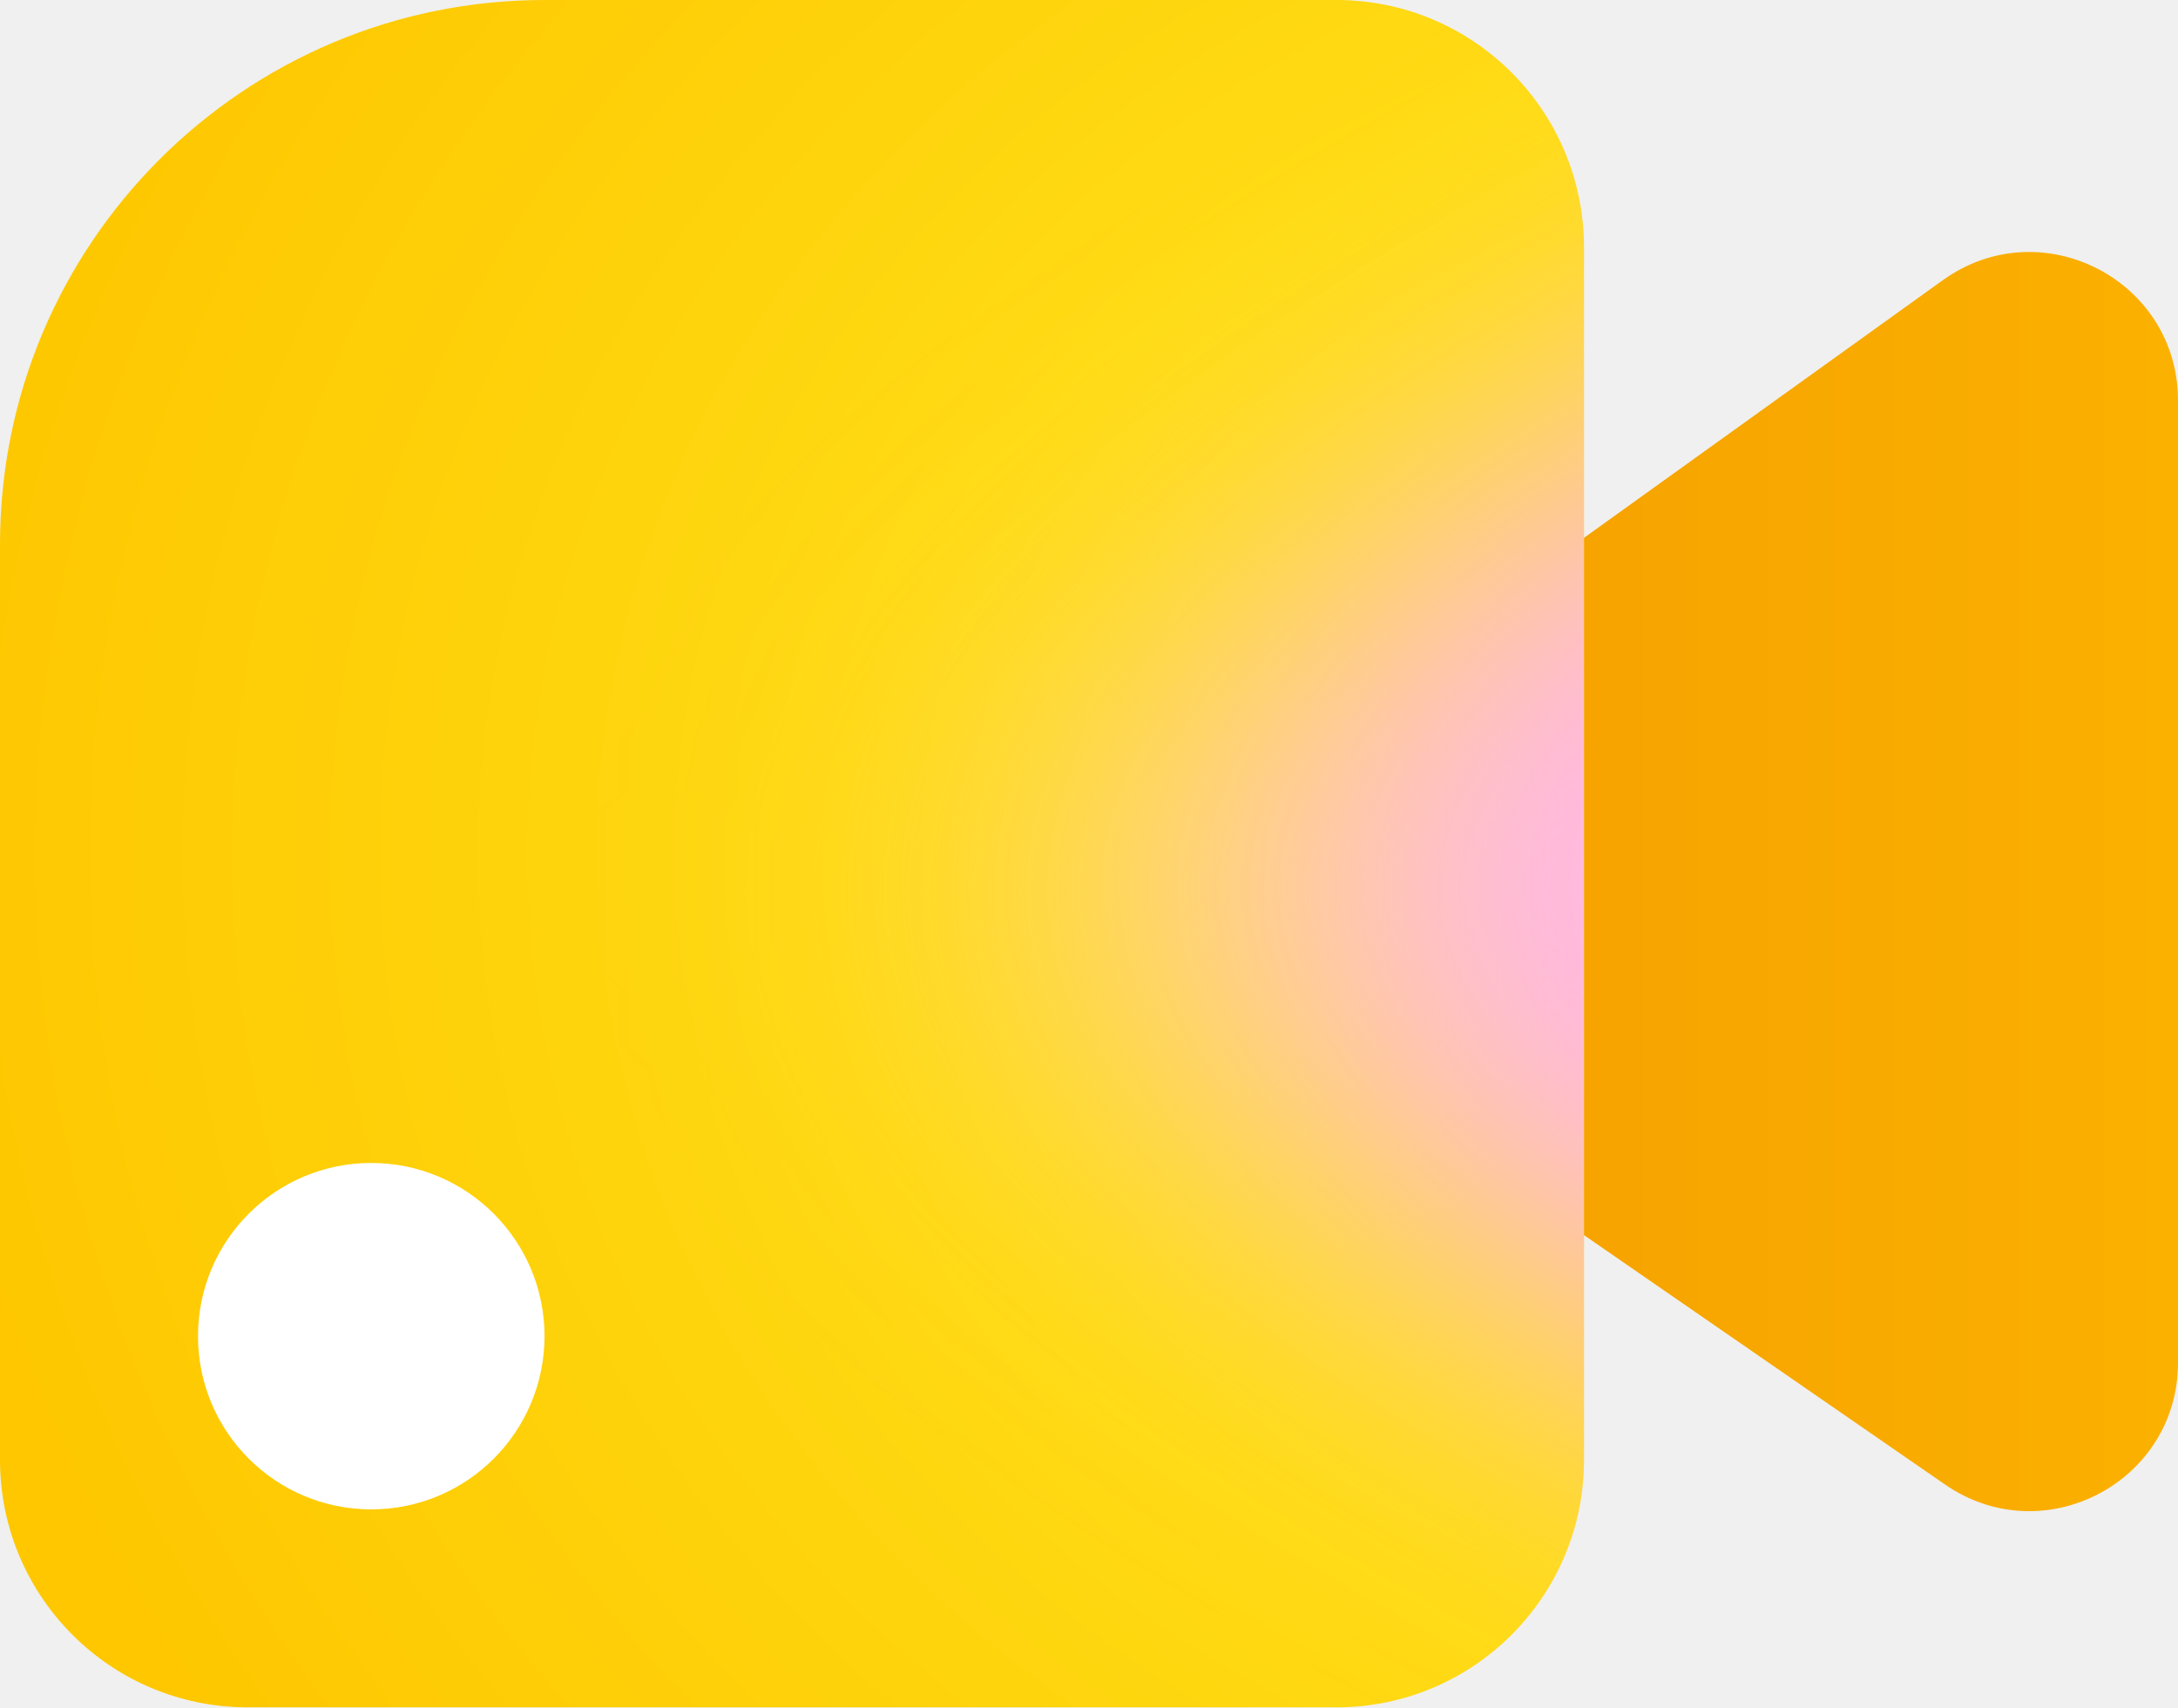
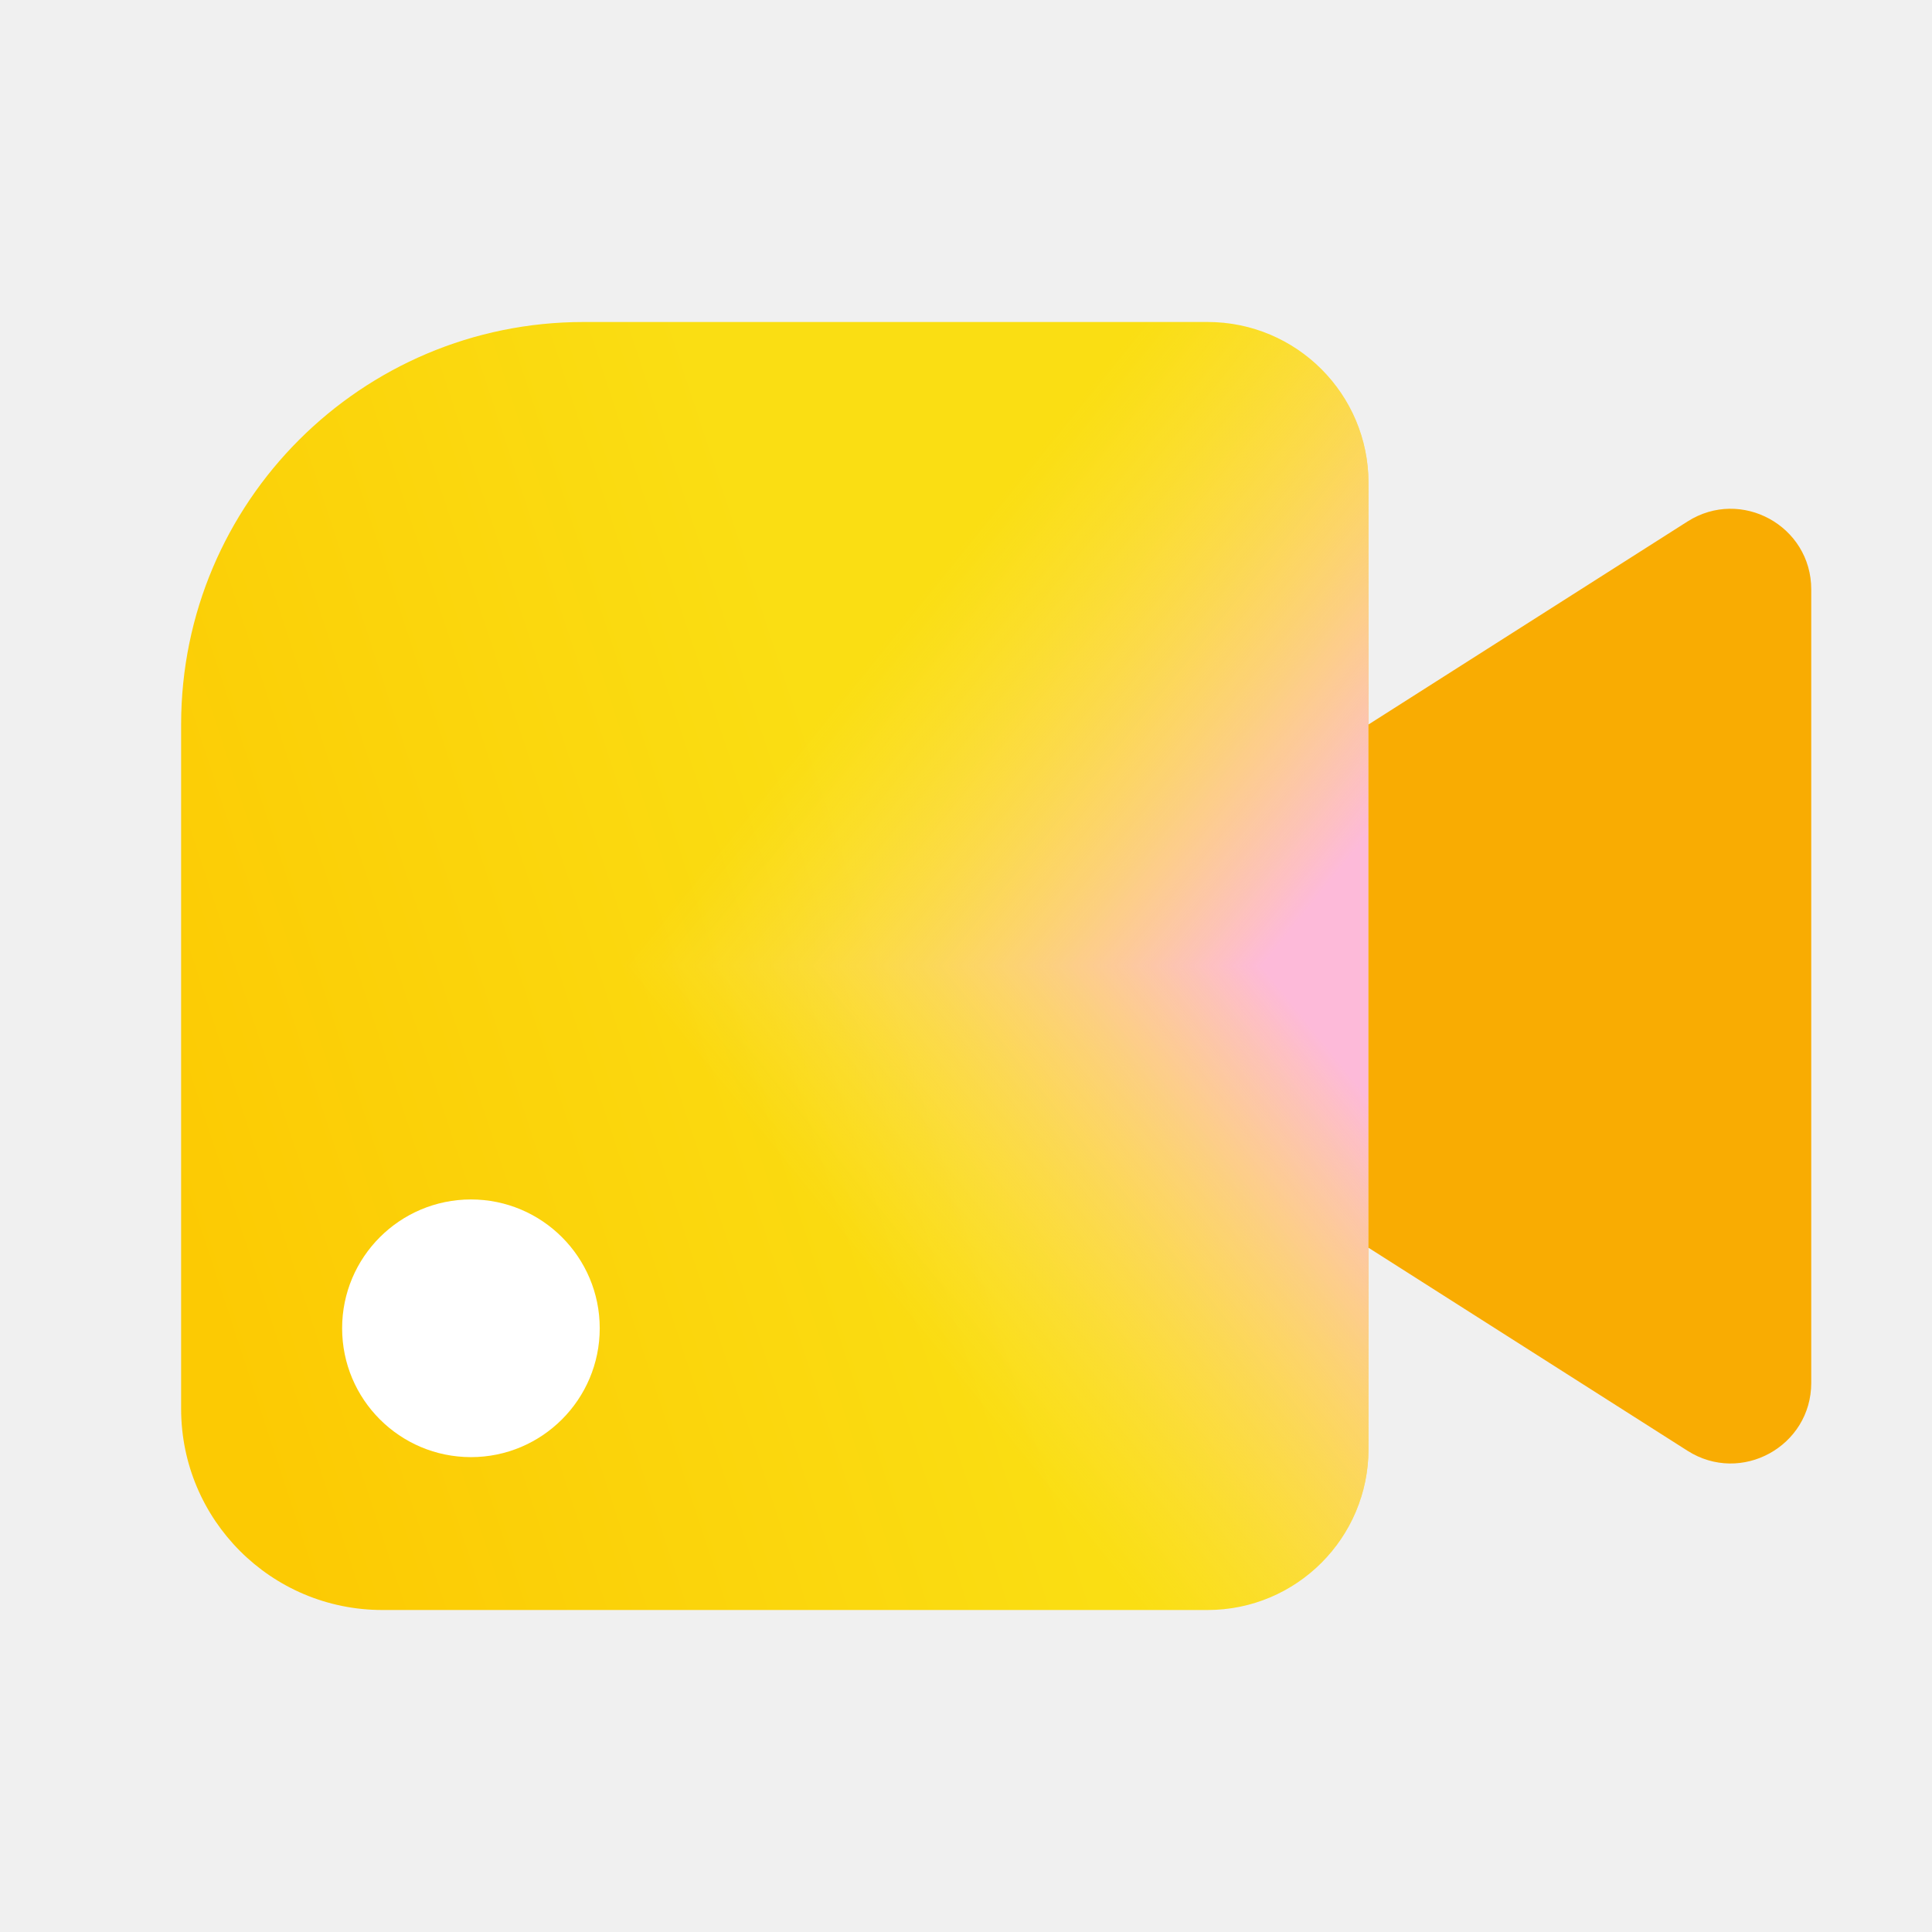
- <svg xmlns="http://www.w3.org/2000/svg" width="176" height="138" fill="none" viewBox="0 0 176 138" version="1.1" id="svg39">
-   <path fill="url(#a)" d="M 102.015,81.88 C 95.186,77.162 95.094,67.102 101.836,62.26 L 157,22.643 c 7.94,-5.701 19,-0.038 19,9.737 v 77.755 c 0,9.675 -10.861,15.359 -18.821,9.859 z" id="path2" style="fill:url(#a)" />
-   <path fill="url(#b)" d="M 0,44 C 0,19.7 19.7,0 44,0 h 64 c 11.046,0 20,8.954 20,20 v 98 c 0,11.046 -8.954,20 -20,20 H 20 C 8.954,138 0,129.046 0,118 Z" id="path4" style="fill:url(#b)" />
-   <mask id="e" width="129" height="138" x="8" y="27" maskUnits="userSpaceOnUse">
-     <path fill="#ffffff" d="M 8,71 C 8,46.7 27.7,27 52,27 h 64 c 11.046,0 20,8.954 20,20 v 98 c 0,11.046 -8.954,20 -20,20 H 28 C 16.954,165 8,156.046 8,145 Z" id="path6" />
-   </mask>
-   <g filter="url(#c)" mask="url(#e)" id="g11" transform="translate(-8,-27)">
-     <path fill="url(#f)" d="M 73.906,99.198 183.906,36 v 124 z" id="path9" style="fill:url(#f)" />
+ <svg xmlns="http://www.w3.org/2000/svg" width="24" height="24" fill="none" viewBox="0 0 24 24" id="google-meet">
+   <path fill="url(#paint0_linear_1_187)" fill-rule="evenodd" d="M15 4C16.105 4 17 4.895 17 6V18C17 19.105 16.105 20 15 20H4.75C3.369 20 2.25 18.881 2.25 17.5V9C2.25 6.239 4.489 4 7.25 4H15Z" clip-rule="evenodd" />
+   <g clip-path="url(#paint1_diamond_1_187_clip_path)">
+     <g transform="matrix(0 .0115 -.0093 0 17 12)">
+       <rect width="707.162" height="1601.61" fill="url(#paint1_diamond_1_187)" shape-rendering="crispEdges" />
+       <rect width="707.162" height="1601.61" fill="url(#paint1_diamond_1_187)" shape-rendering="crispEdges" transform="scale(1 -1)" />
+       <rect width="707.162" height="1601.61" fill="url(#paint1_diamond_1_187)" shape-rendering="crispEdges" transform="scale(-1 1)" />
+       <rect width="707.162" height="1601.61" fill="url(#paint1_diamond_1_187)" shape-rendering="crispEdges" transform="scale(-1)" />
+     </g>
  </g>
-   <circle cx="30" cy="108" r="14" fill="#ffffff" id="circle13" />
-   <defs id="defs37">
-     <linearGradient id="a" x1="128.8" x2="227.2" y1="104.44" y2="104.44" gradientUnits="userSpaceOnUse" gradientTransform="translate(-8,-27)">
-       <stop stop-color="#f6a100" id="stop15" />
-       <stop offset="1" stop-color="#ffbe00" id="stop17" />
+   <path fill-rule="evenodd" d="M15 4C16.105 4 17 4.895 17 6V18C17 19.105 16.105 20 15 20H4.75C3.369 20 2.25 18.881 2.25 17.5V9C2.25 6.239 4.489 4 7.25 4H15Z" clip-rule="evenodd" />
+   <path fill="#fff" d="M4.25 16.5C4.25 15.617 4.966 14.901 5.85 14.9C6.733 14.9 7.45 15.617 7.45 16.5C7.45 17.384 6.733 18.101 5.85 18.101C4.966 18.1 4.25 17.384 4.25 16.5Z" />
+   <path fill="#F9AC02" d="M17 15.5V9L20.963 6.478C21.629 6.054 22.5 6.533 22.5 7.322V17.178C22.5 17.967 21.629 18.446 20.963 18.022L17 15.5Z" />
+   <defs>
+     <linearGradient id="paint0_linear_1_187" x1="17" x2="1.977" y1="9.5" y2="14.429" gradientUnits="userSpaceOnUse">
+       <stop stop-color="#FADE13" />
+       <stop offset=".4" stop-color="#FADE13" />
+       <stop offset="1" stop-color="#FCCA03" />
    </linearGradient>
-     <linearGradient id="f" x1="136.22" x2="78.5" y1="91.32" y2="91.19" gradientUnits="userSpaceOnUse">
-       <stop offset=".15" stop-color="#ffb5e8" id="stop20" />
-       <stop offset="1" stop-color="#ffdbf5" stop-opacity="0" id="stop22" />
+     <linearGradient id="paint1_diamond_1_187" x1="0" x2="500" y1="0" y2="500" gradientUnits="userSpaceOnUse">
+       <stop offset=".142" stop-color="#FDBAD9" />
+       <stop offset="1" stop-color="#FFE66C" stop-opacity="0" />
    </linearGradient>
-     <radialGradient id="b" cx="0" cy="0" r="1" gradientTransform="matrix(-159.725,0,0,-135.852,152.325,69)" gradientUnits="userSpaceOnUse">
-       <stop offset=".15" stop-color="#ffe921" id="stop25" />
-       <stop offset="1" stop-color="#fec700" id="stop27" />
-     </radialGradient>
-     <filter id="c" width="166" height="180" x="45.91" y="8" color-interpolation-filters="sRGB" filterUnits="userSpaceOnUse">
-       <feFlood flood-opacity="0" result="BackgroundImageFix" id="feFlood30" />
-       <feBlend in="SourceGraphic" in2="BackgroundImageFix" result="shape" id="feBlend32" mode="normal" />
-       <feGaussianBlur result="effect1_foregroundBlur_37584_9338" stdDeviation="14" id="feGaussianBlur34" />
-     </filter>
+     <clipPath id="paint1_diamond_1_187_clip_path">
+       <path fill-rule="evenodd" d="M15 4C16.105 4 17 4.895 17 6V18C17 19.105 16.105 20 15 20H4.75C3.369 20 2.25 18.881 2.25 17.5V9C2.25 6.239 4.489 4 7.25 4H15Z" clip-rule="evenodd" />
+     </clipPath>
  </defs>
</svg>
